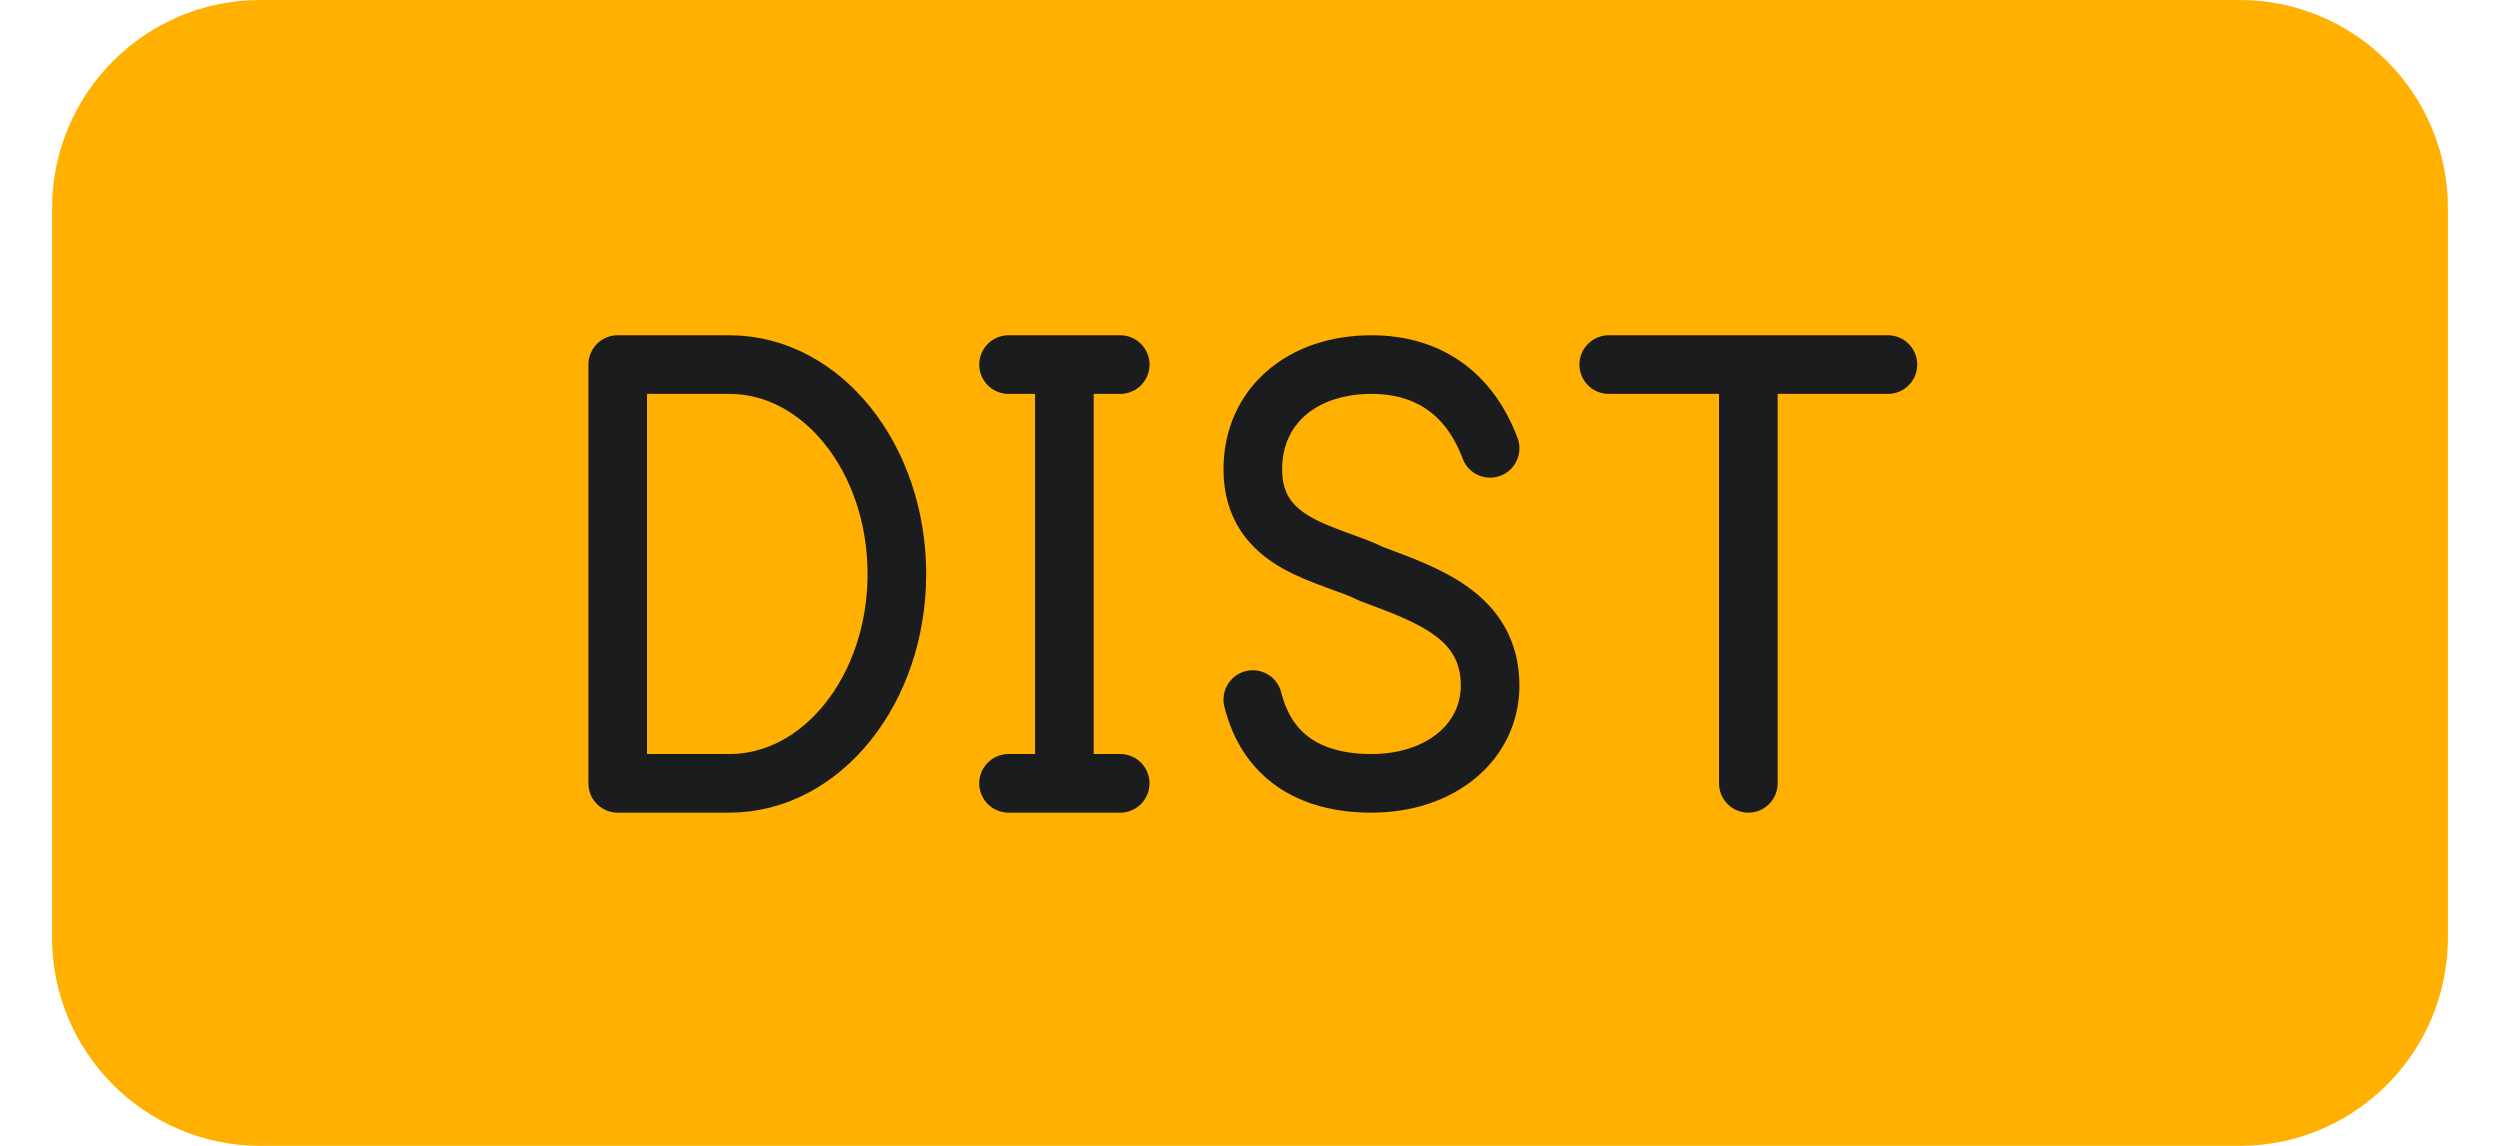
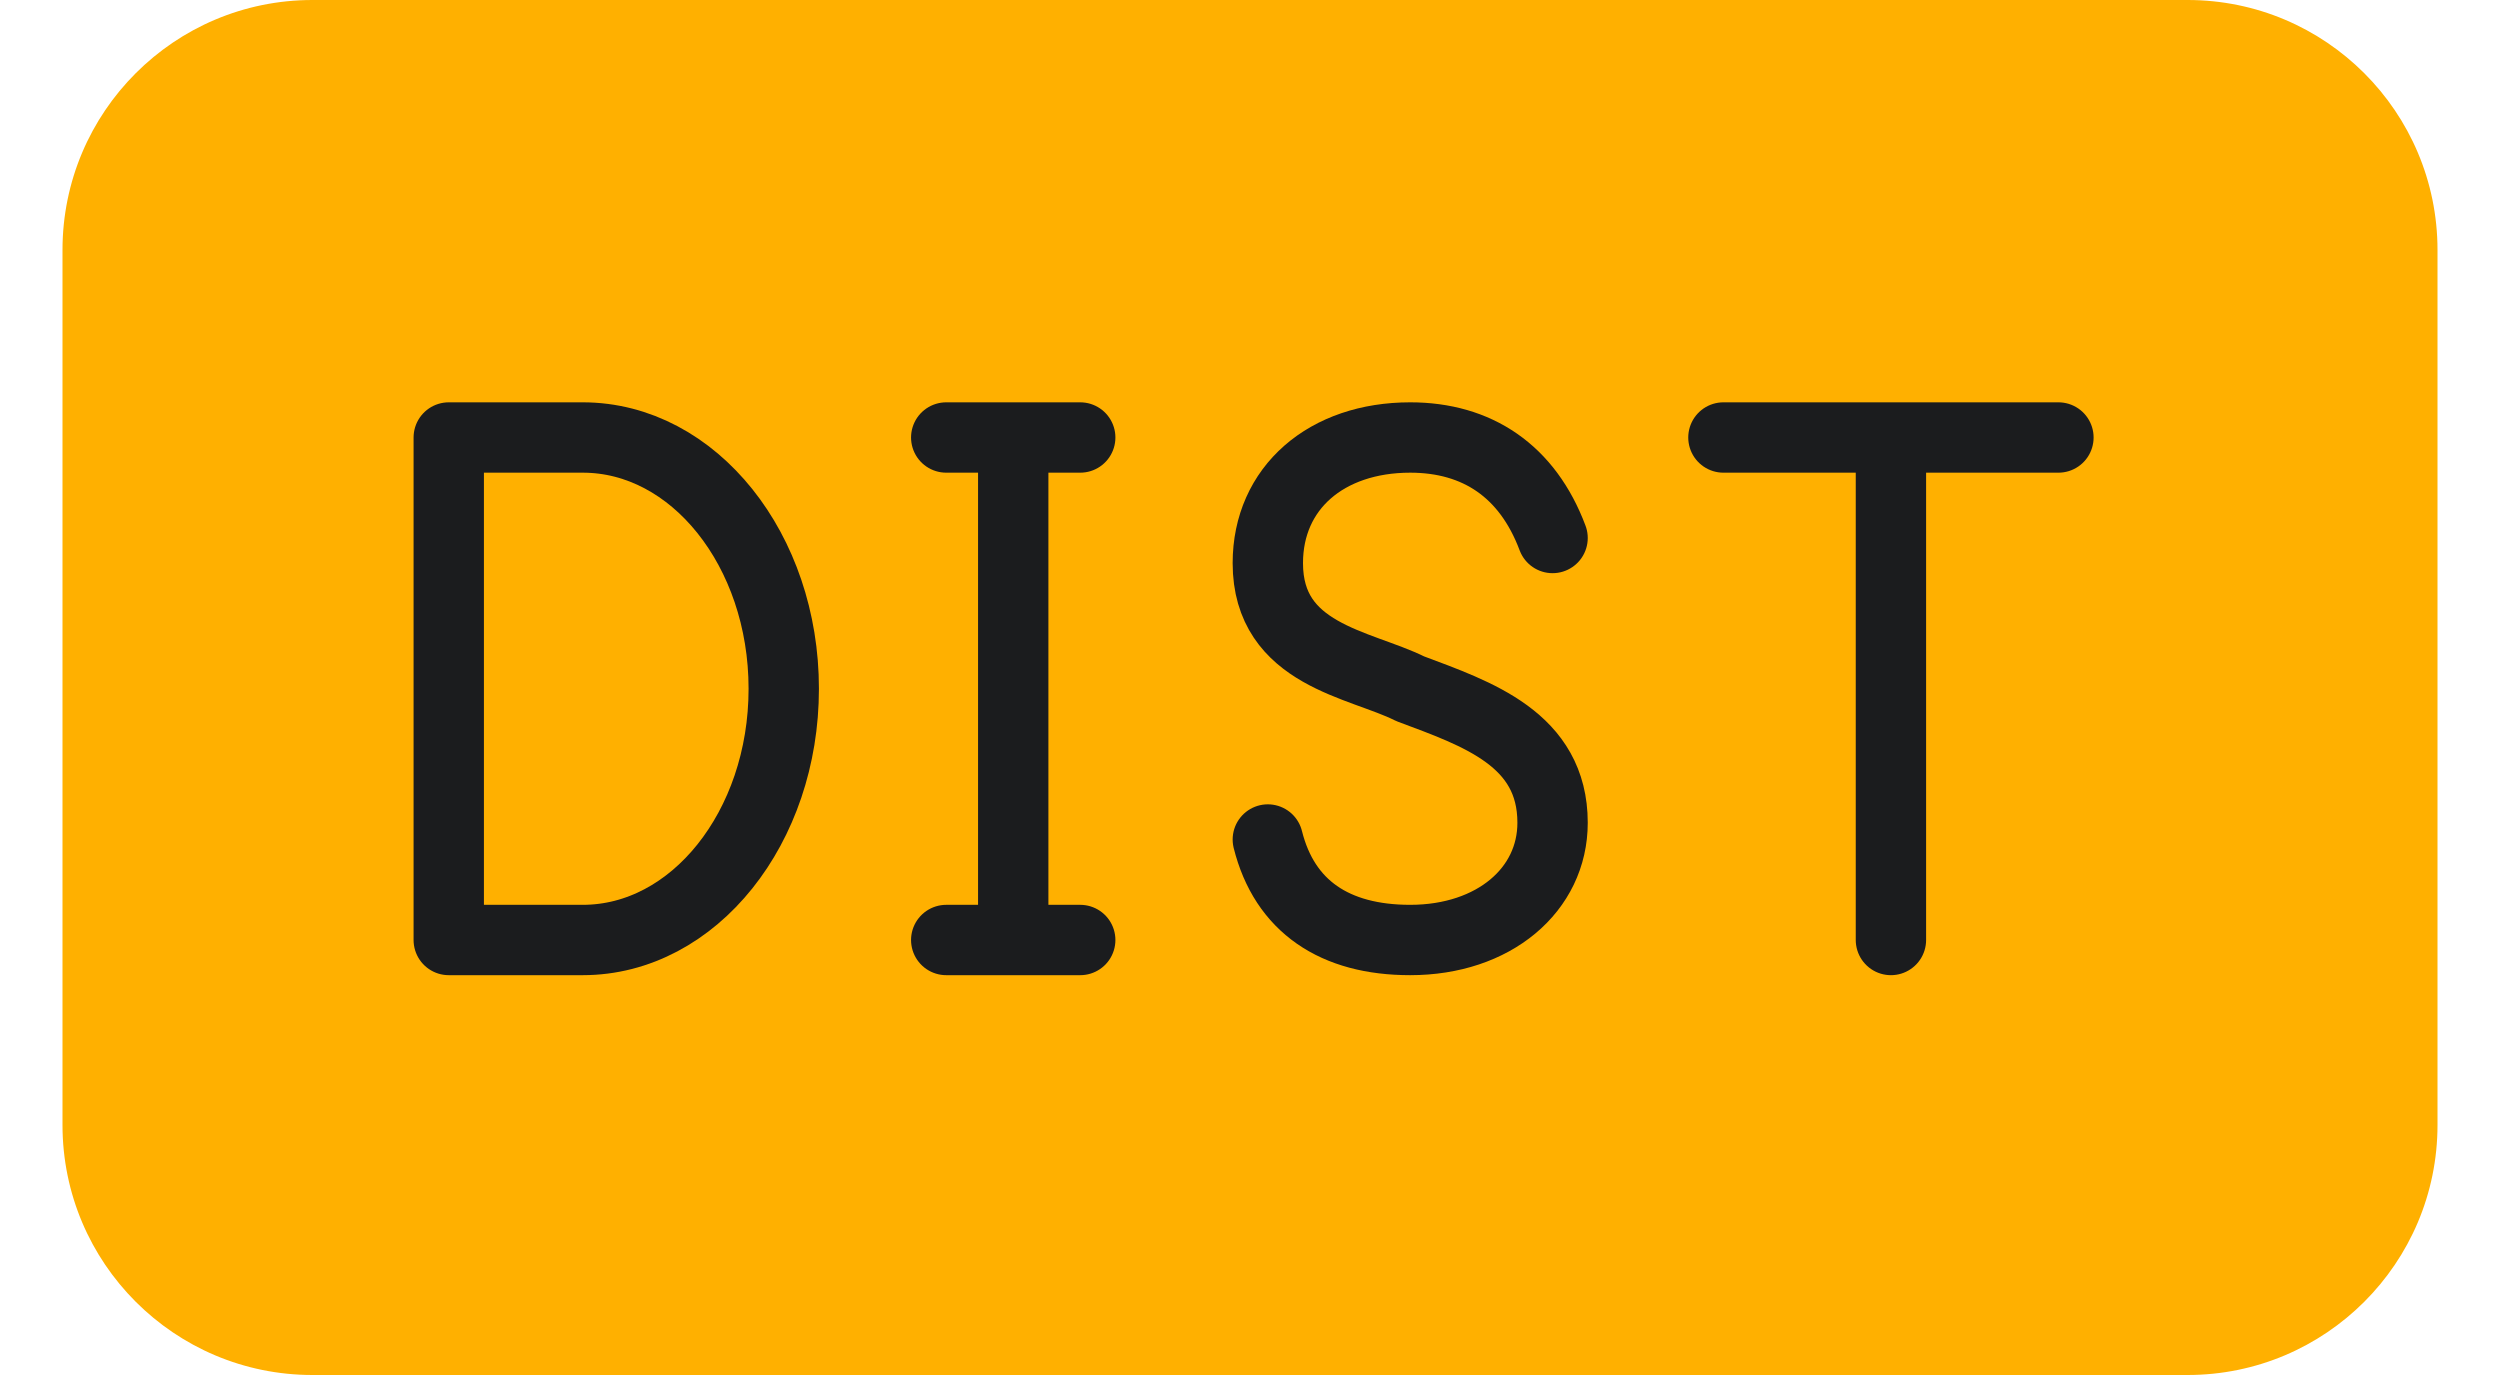
- <svg xmlns="http://www.w3.org/2000/svg" width="24" height="11" viewBox="0 0 24 11">
-   <rect x="0.5" y="0" width="23" height="11" rx="2" fill="#ffb000" />
-   <g transform="translate(5.93 3.5) scale(0.67)" fill="none" stroke="#1b1c1e" stroke-width="0.84" stroke-linecap="round" stroke-linejoin="round">
+ <svg xmlns="http://www.w3.org/2000/svg" width="20" height="11" viewBox="0 0 20 11">
+   <rect x="0.5" y="0" width="19" height="11" rx="2" fill="#ffb000" />
+   <g transform="translate(3.59 3.5) scale(0.67)" fill="none" stroke="#1b1c1e" stroke-width="0.84" stroke-linecap="round" stroke-linejoin="round">
    <path transform="translate(0)" d="M0 0 V6 H1.6 A2.4 3 0 0 0 1.6 0 Z" />
-     <path transform="translate(5.4)" d="M0.2 0 H1.8 M1 0 V6 M0.2 6 H1.8" />
-     <path transform="translate(8.8)" d="M3.7 1.2 C3.4 0.4 2.8 0 2 0 C1 0 0.3 0.6 0.3 1.5 C0.3 2.6 1.4 2.7 2 3 C2.8 3.3 3.7 3.6 3.7 4.6 C3.7 5.4 3 6 2 6 C1.1 6 0.5 5.6 0.3 4.8" />
-     <path transform="translate(14.2)" d="M0 0 H4 M2 0 V6" />
+     <path transform="translate(5.74)" d="M0.2 0 H1.8 M1 0 V6 M0.2 6 H1.8" />
+     <path transform="translate(9.48)" d="M3.7 1.2 C3.4 0.4 2.8 0 2 0 C1 0 0.3 0.6 0.3 1.5 C0.3 2.6 1.4 2.7 2 3 C2.8 3.3 3.7 3.6 3.7 4.6 C3.7 5.4 3 6 2 6 C1.1 6 0.5 5.6 0.3 4.8" />
+     <path transform="translate(15.22)" d="M0 0 H4 M2 0 V6" />
  </g>
</svg>
